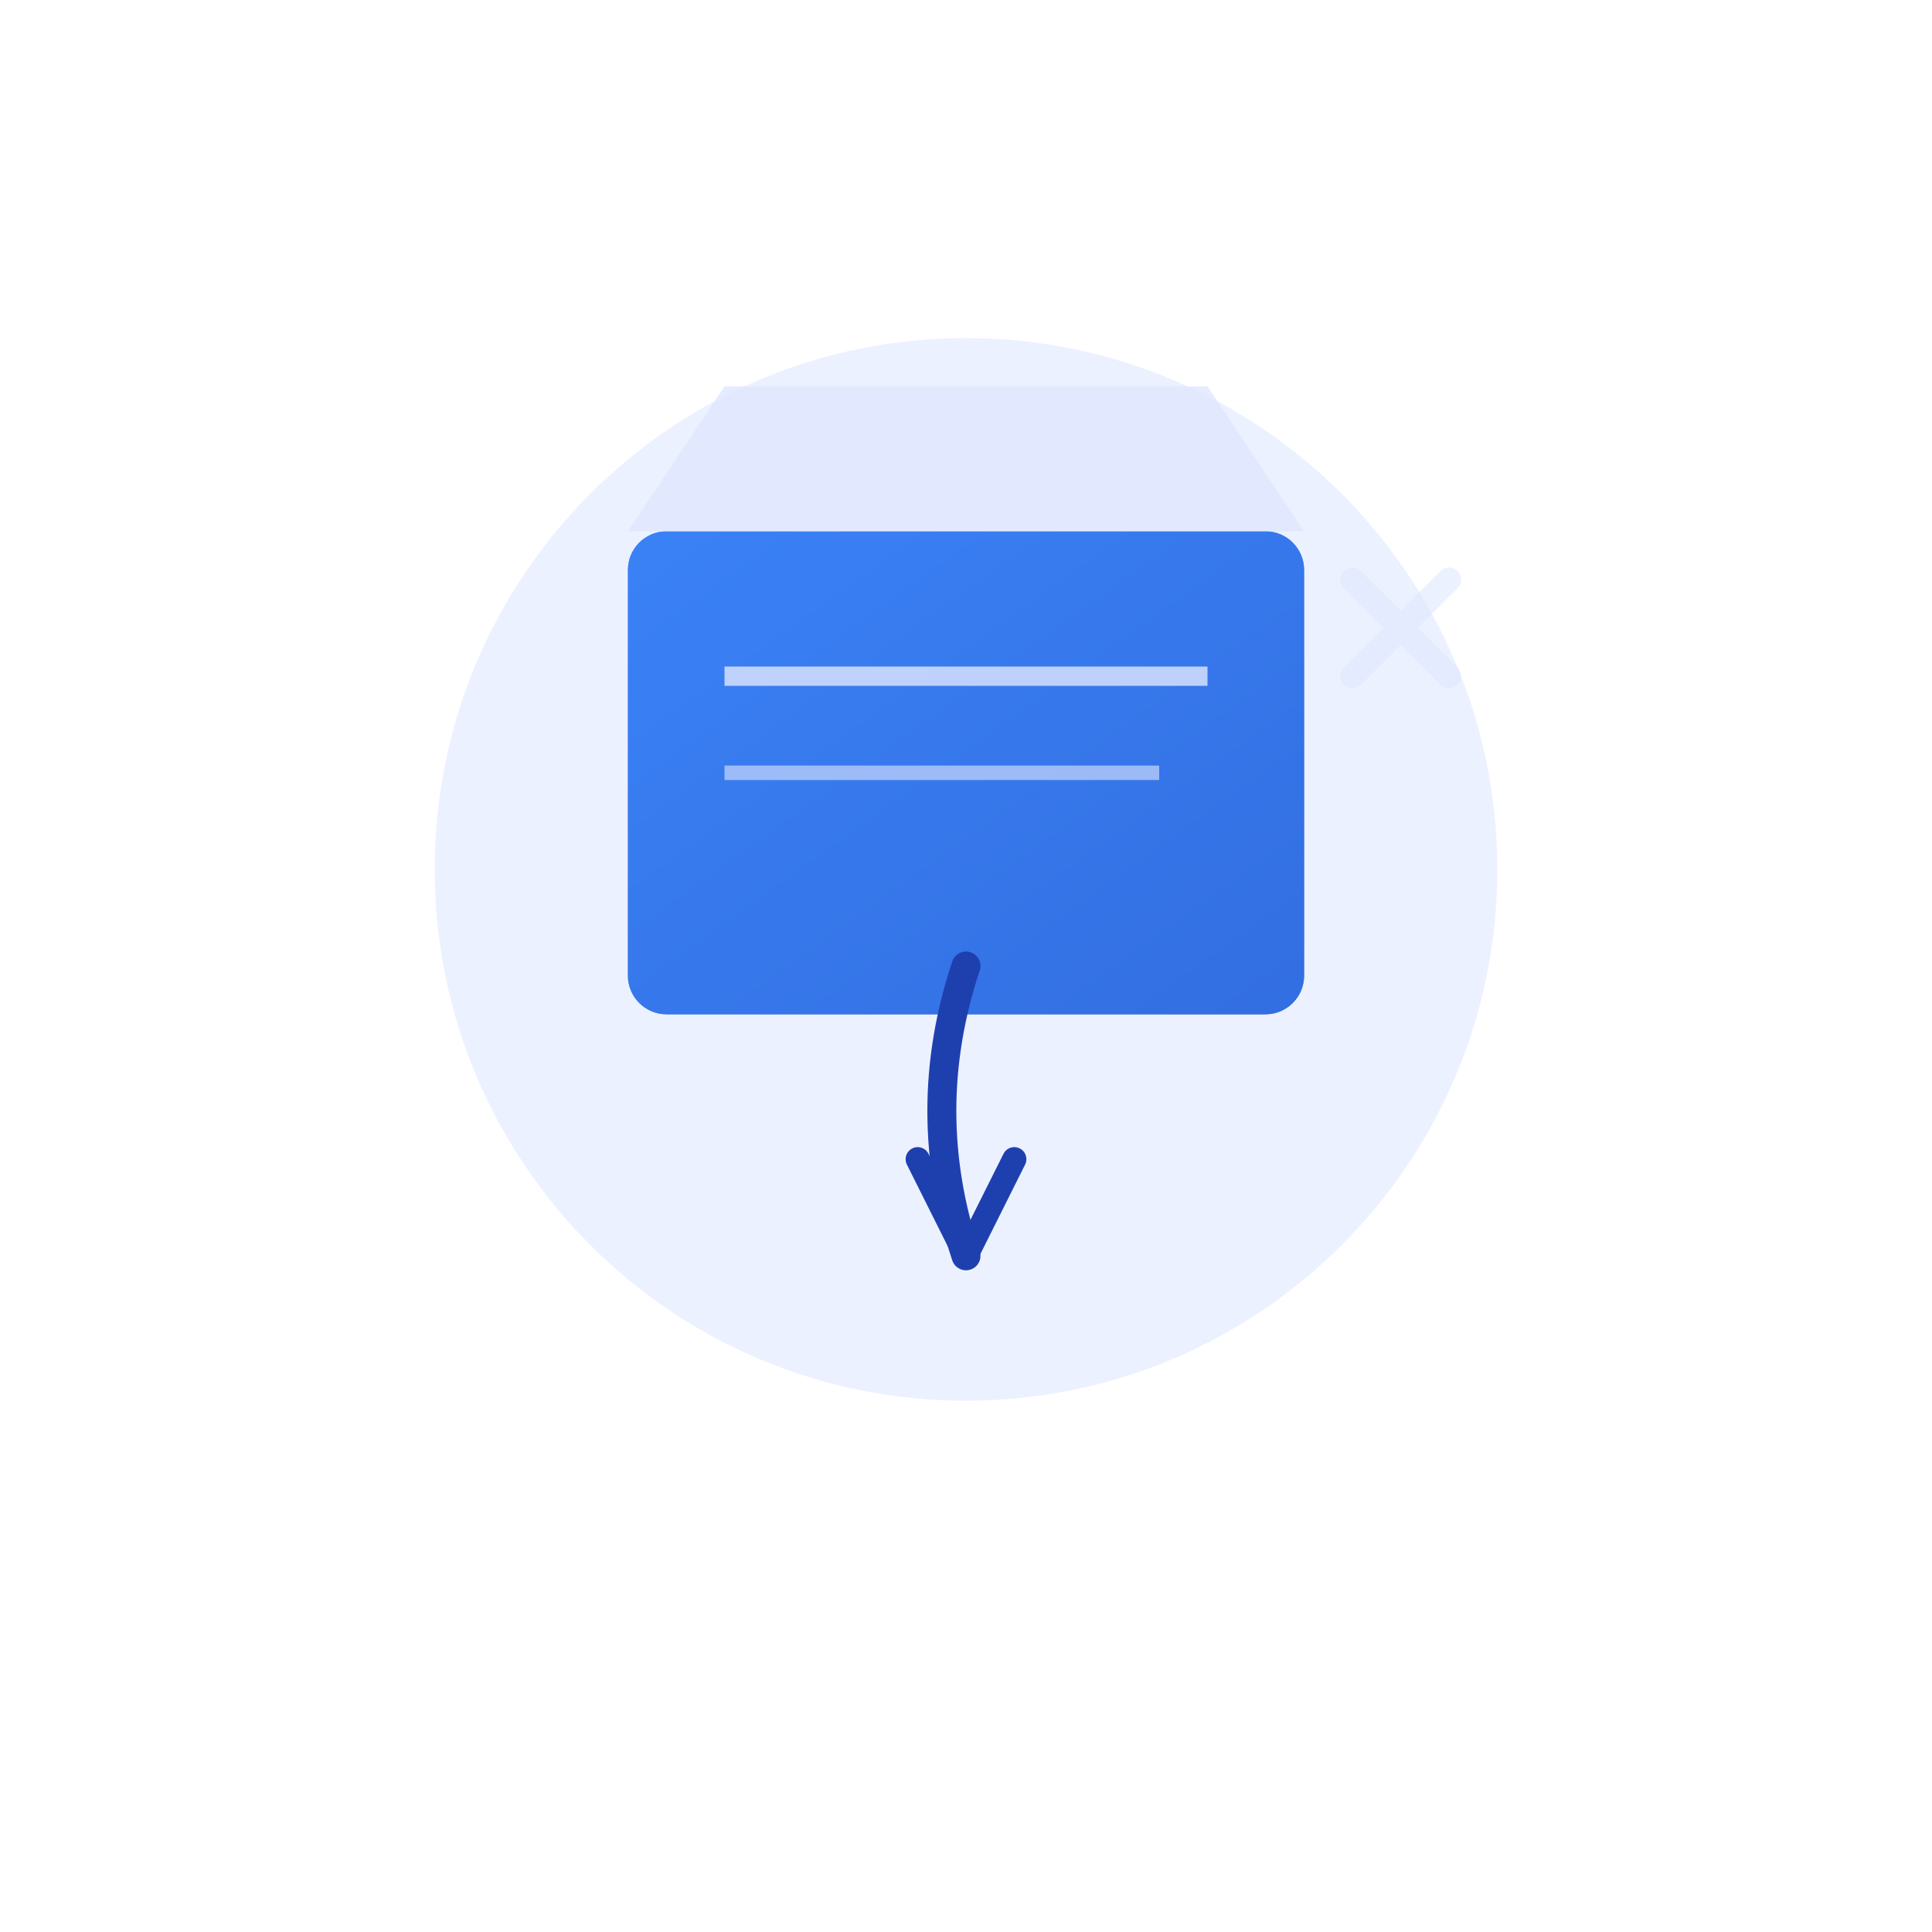
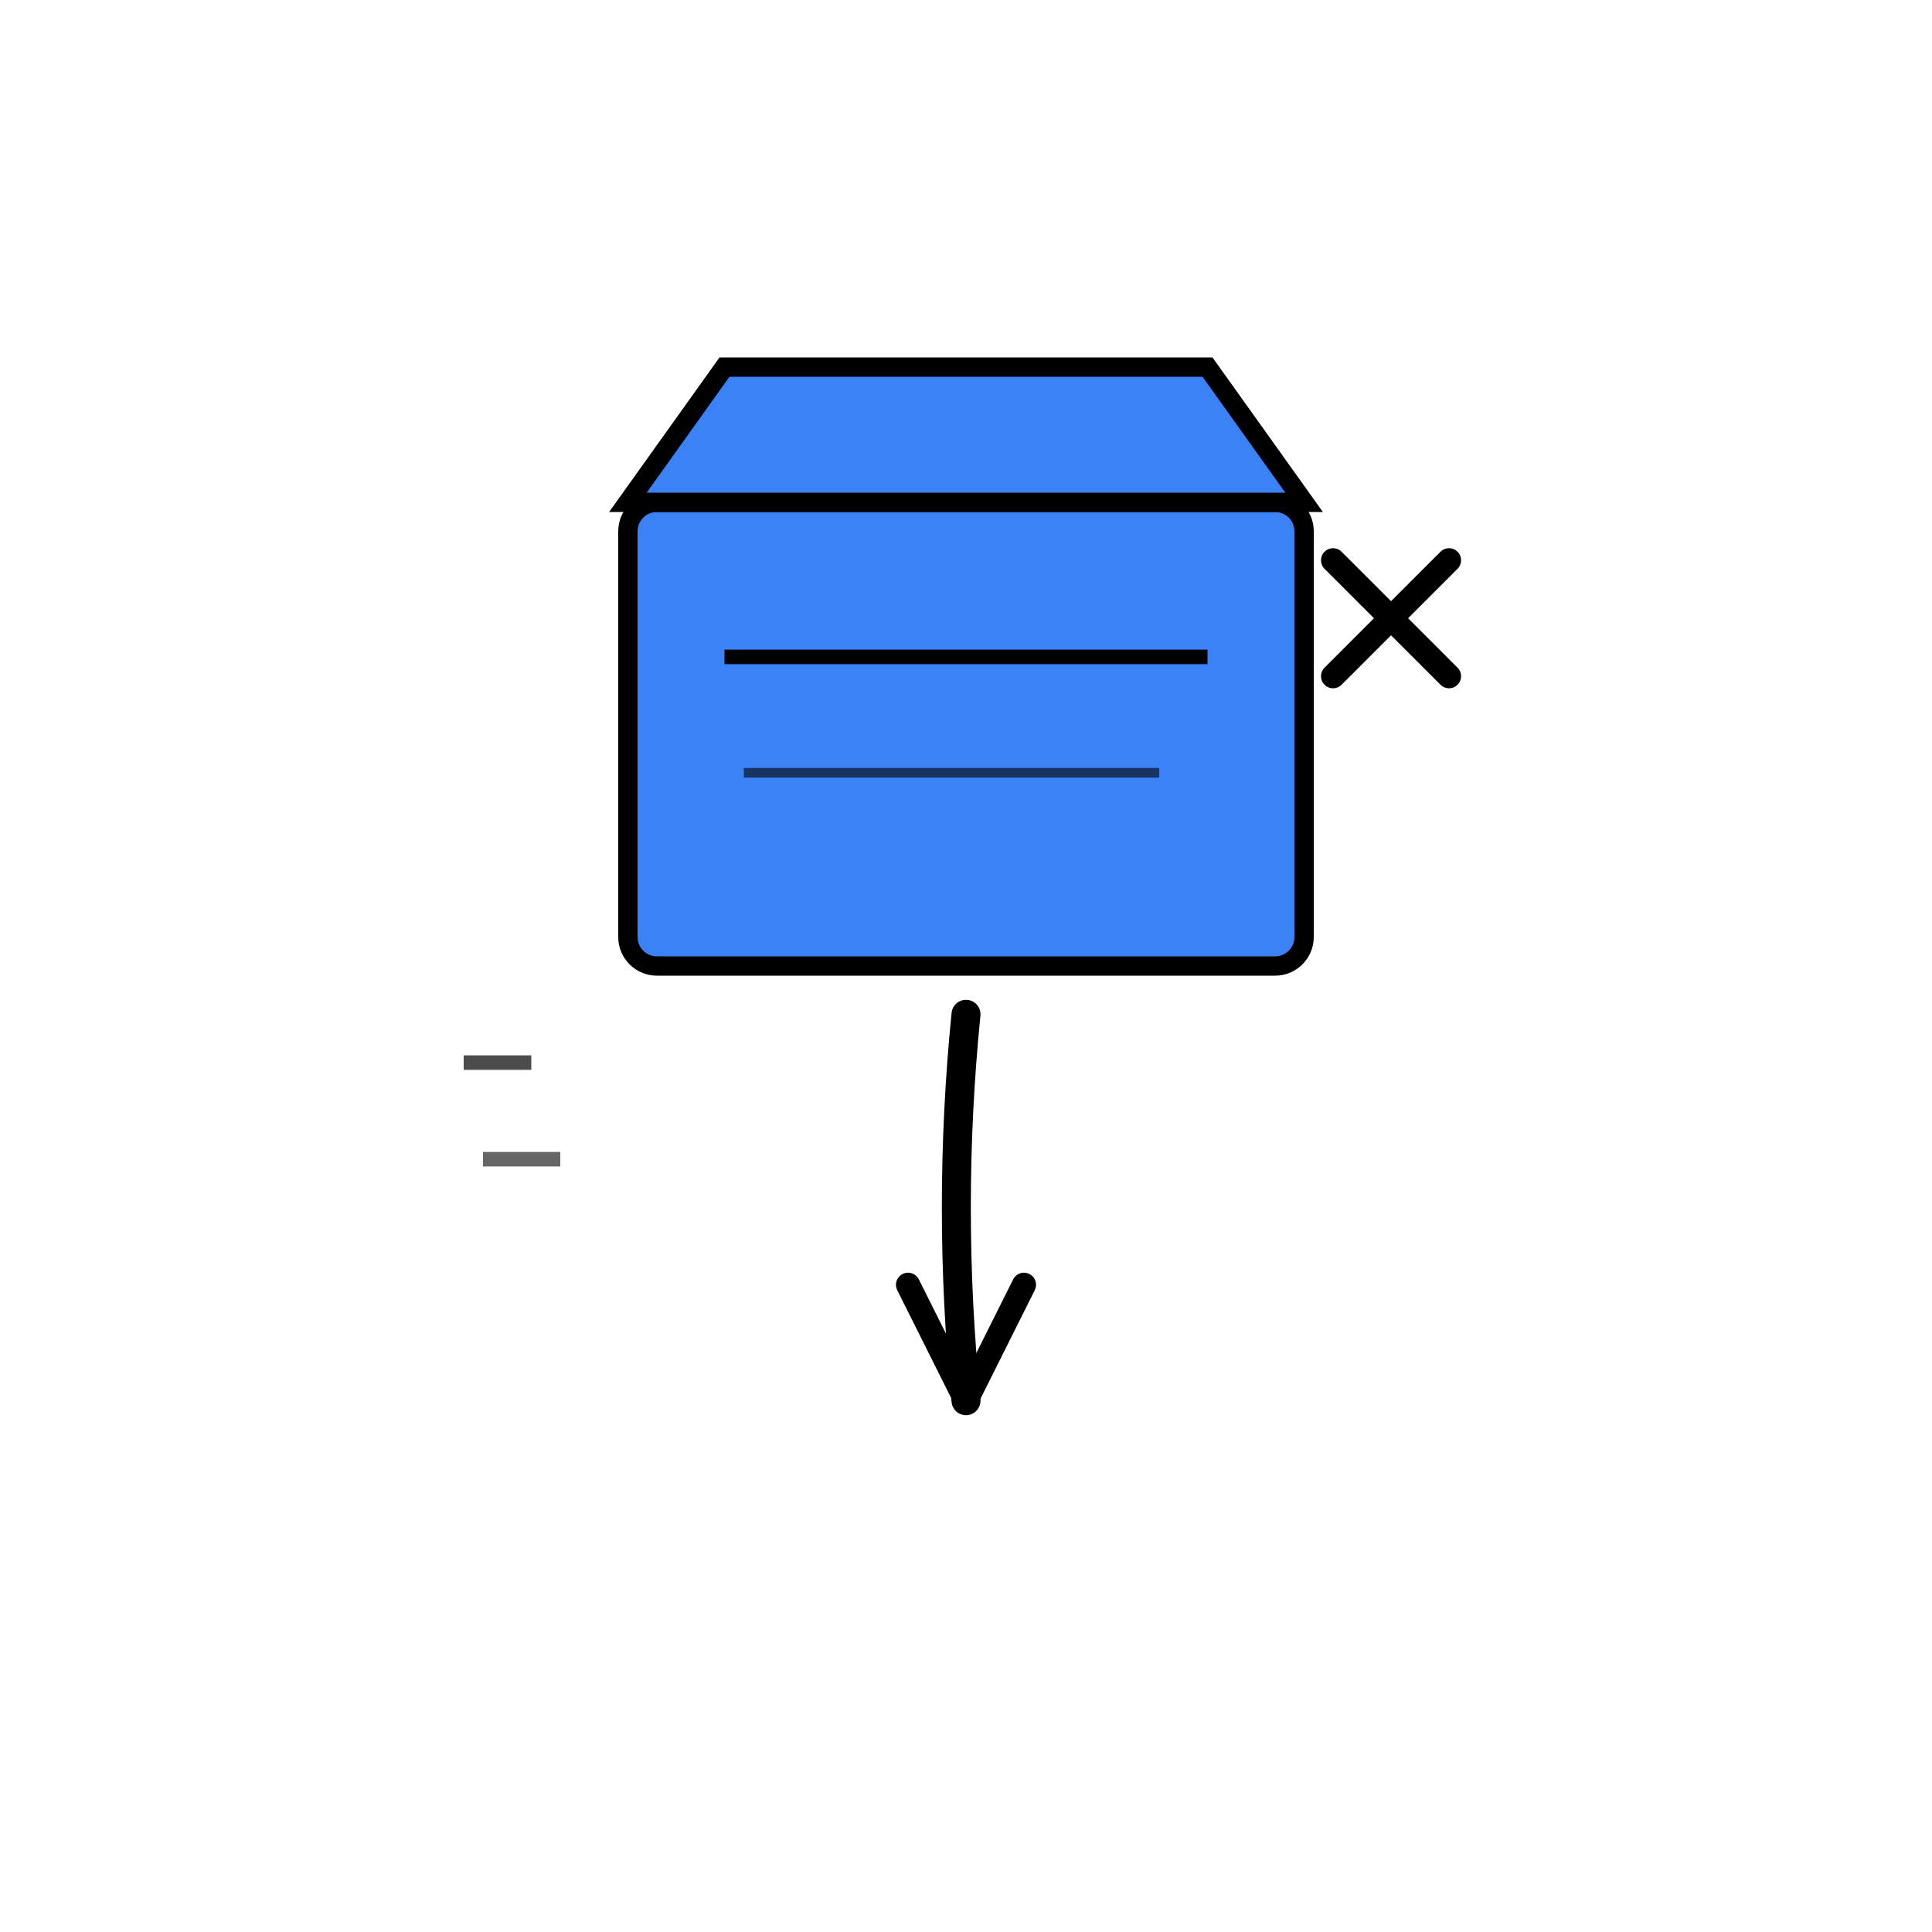
<svg xmlns="http://www.w3.org/2000/svg" viewBox="0 0 200 200">
-   <defs>
-     <linearGradient id="grad3" x1="0%" y1="0%" x2="100%" y2="100%">
-       <stop offset="0%" style="stop-color:#3B82F6;stop-opacity:1" />
-       <stop offset="100%" style="stop-color:#1E40AF;stop-opacity:1" />
-     </linearGradient>
-   </defs>
-   <circle cx="100" cy="90" r="55" fill="#E0E7FF" opacity="0.6" />
-   <rect x="65" y="55" width="70" height="50" fill="url(#grad3)" rx="4" />
-   <rect x="65" y="55" width="70" height="50" fill="#3B82F6" opacity="0.7" rx="4" />
-   <path d="M 65 55 L 75 40 L 125 40 L 135 55" fill="#E0E7FF" opacity="0.8" />
-   <line x1="75" y1="70" x2="125" y2="70" stroke="#E0E7FF" stroke-width="2" opacity="0.8" />
-   <line x1="75" y1="80" x2="120" y2="80" stroke="#E0E7FF" stroke-width="1.5" opacity="0.6" />
-   <path d="M 100 100 Q 95 115 100 130" stroke="#1E40AF" stroke-width="3" fill="none" stroke-linecap="round" />
-   <path d="M 100 130 L 95 120 M 100 130 L 105 120" stroke="#1E40AF" stroke-width="2.5" fill="none" stroke-linecap="round" />
-   <g opacity="0.6">
-     <line x1="140" y1="60" x2="150" y2="70" stroke="#E0E7FF" stroke-width="2.5" stroke-linecap="round" />
-     <line x1="150" y1="60" x2="140" y2="70" stroke="#E0E7FF" stroke-width="2.5" stroke-linecap="round" />
-   </g>
+   <rect x="65" y="52" width="70" height="48" fill="#3B82F6" stroke="#000" stroke-width="2" rx="3" />
+   <path d="M 65 52 L 75 38 L 125 38 L 135 52 Z" fill="#3B82F6" stroke="#000" stroke-width="2" />
+   <line x1="75" y1="68" x2="125" y2="68" stroke="#000" stroke-width="1.5" />
+   <line x1="77" y1="80" x2="120" y2="80" stroke="#000" stroke-width="1" opacity="0.6" />
+   <path d="M 100 105 Q 98 125 100 145" stroke="#000" stroke-width="3" fill="none" stroke-linecap="round" />
+   <path d="M 100 145 L 94 133" stroke="#000" stroke-width="2.5" stroke-linecap="round" />
+   <path d="M 100 145 L 106 133" stroke="#000" stroke-width="2.5" stroke-linecap="round" />
+   <line x1="138" y1="58" x2="150" y2="70" stroke="#000" stroke-width="2.5" stroke-linecap="round" />
+   <line x1="150" y1="58" x2="138" y2="70" stroke="#000" stroke-width="2.5" stroke-linecap="round" />
+   <line x1="55" y1="110" x2="48" y2="110" stroke="#000" stroke-width="1.5" opacity="0.7" />
+   <line x1="58" y1="120" x2="50" y2="120" stroke="#000" stroke-width="1.5" opacity="0.6" />
</svg>
